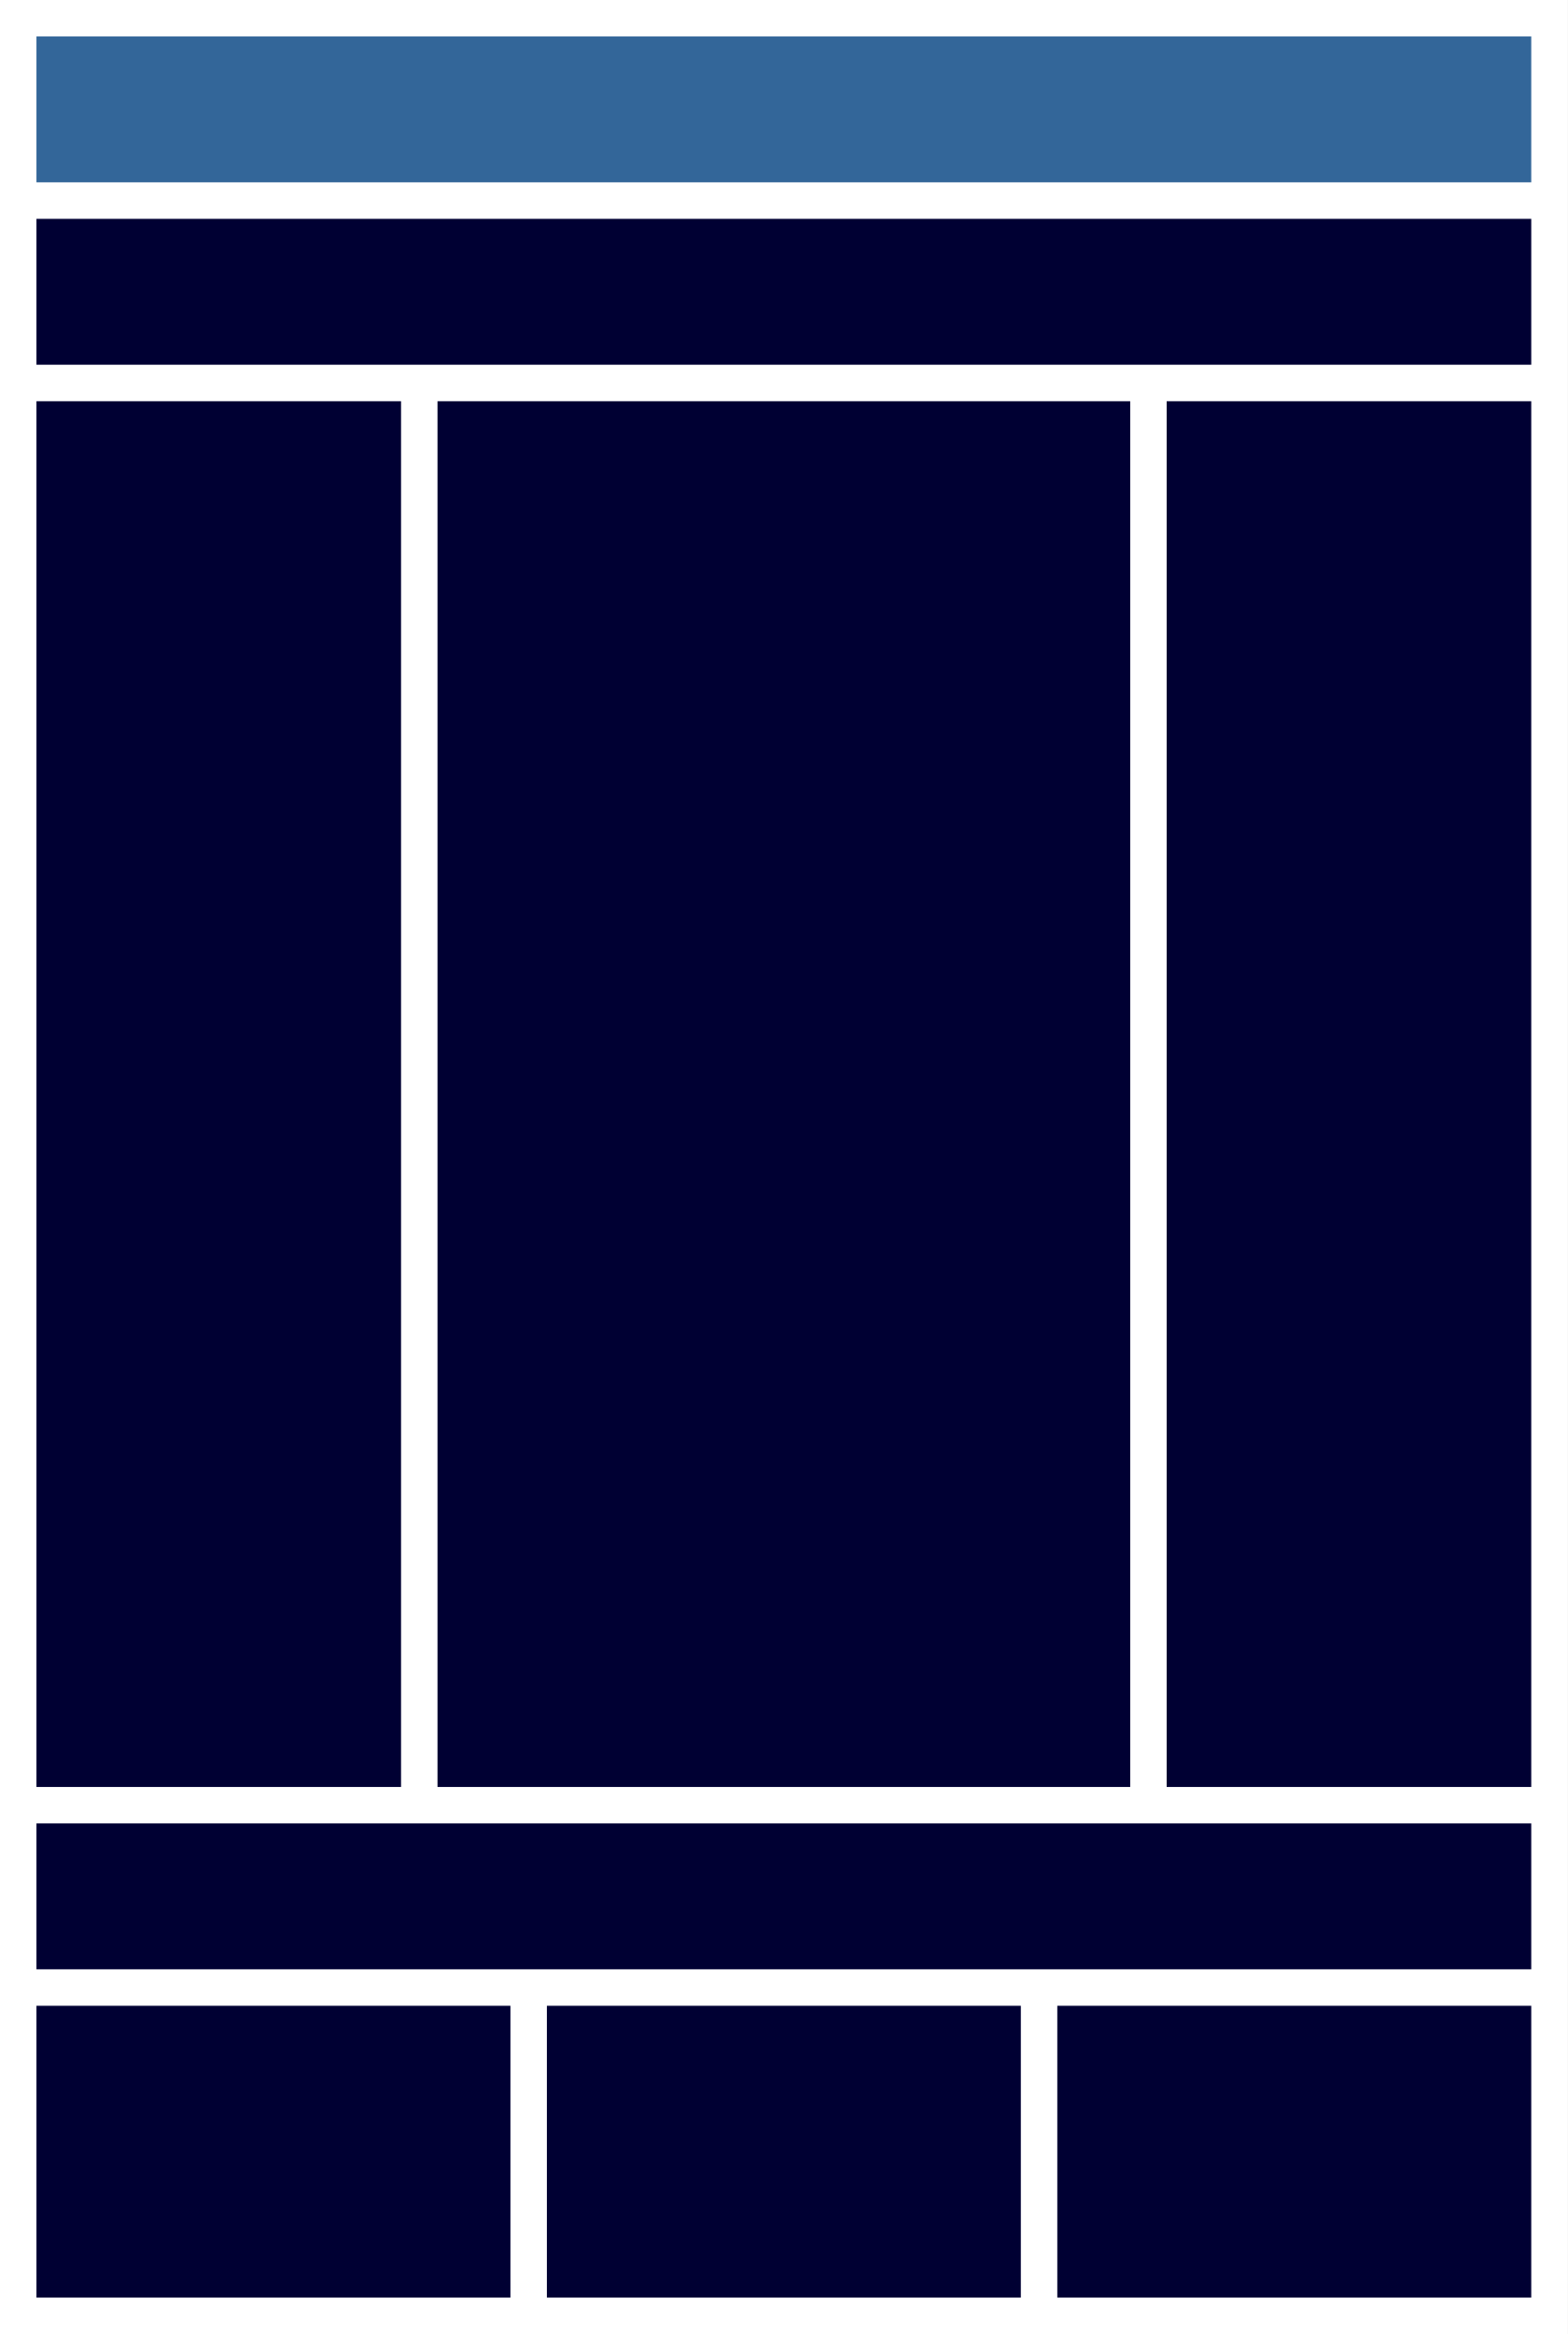
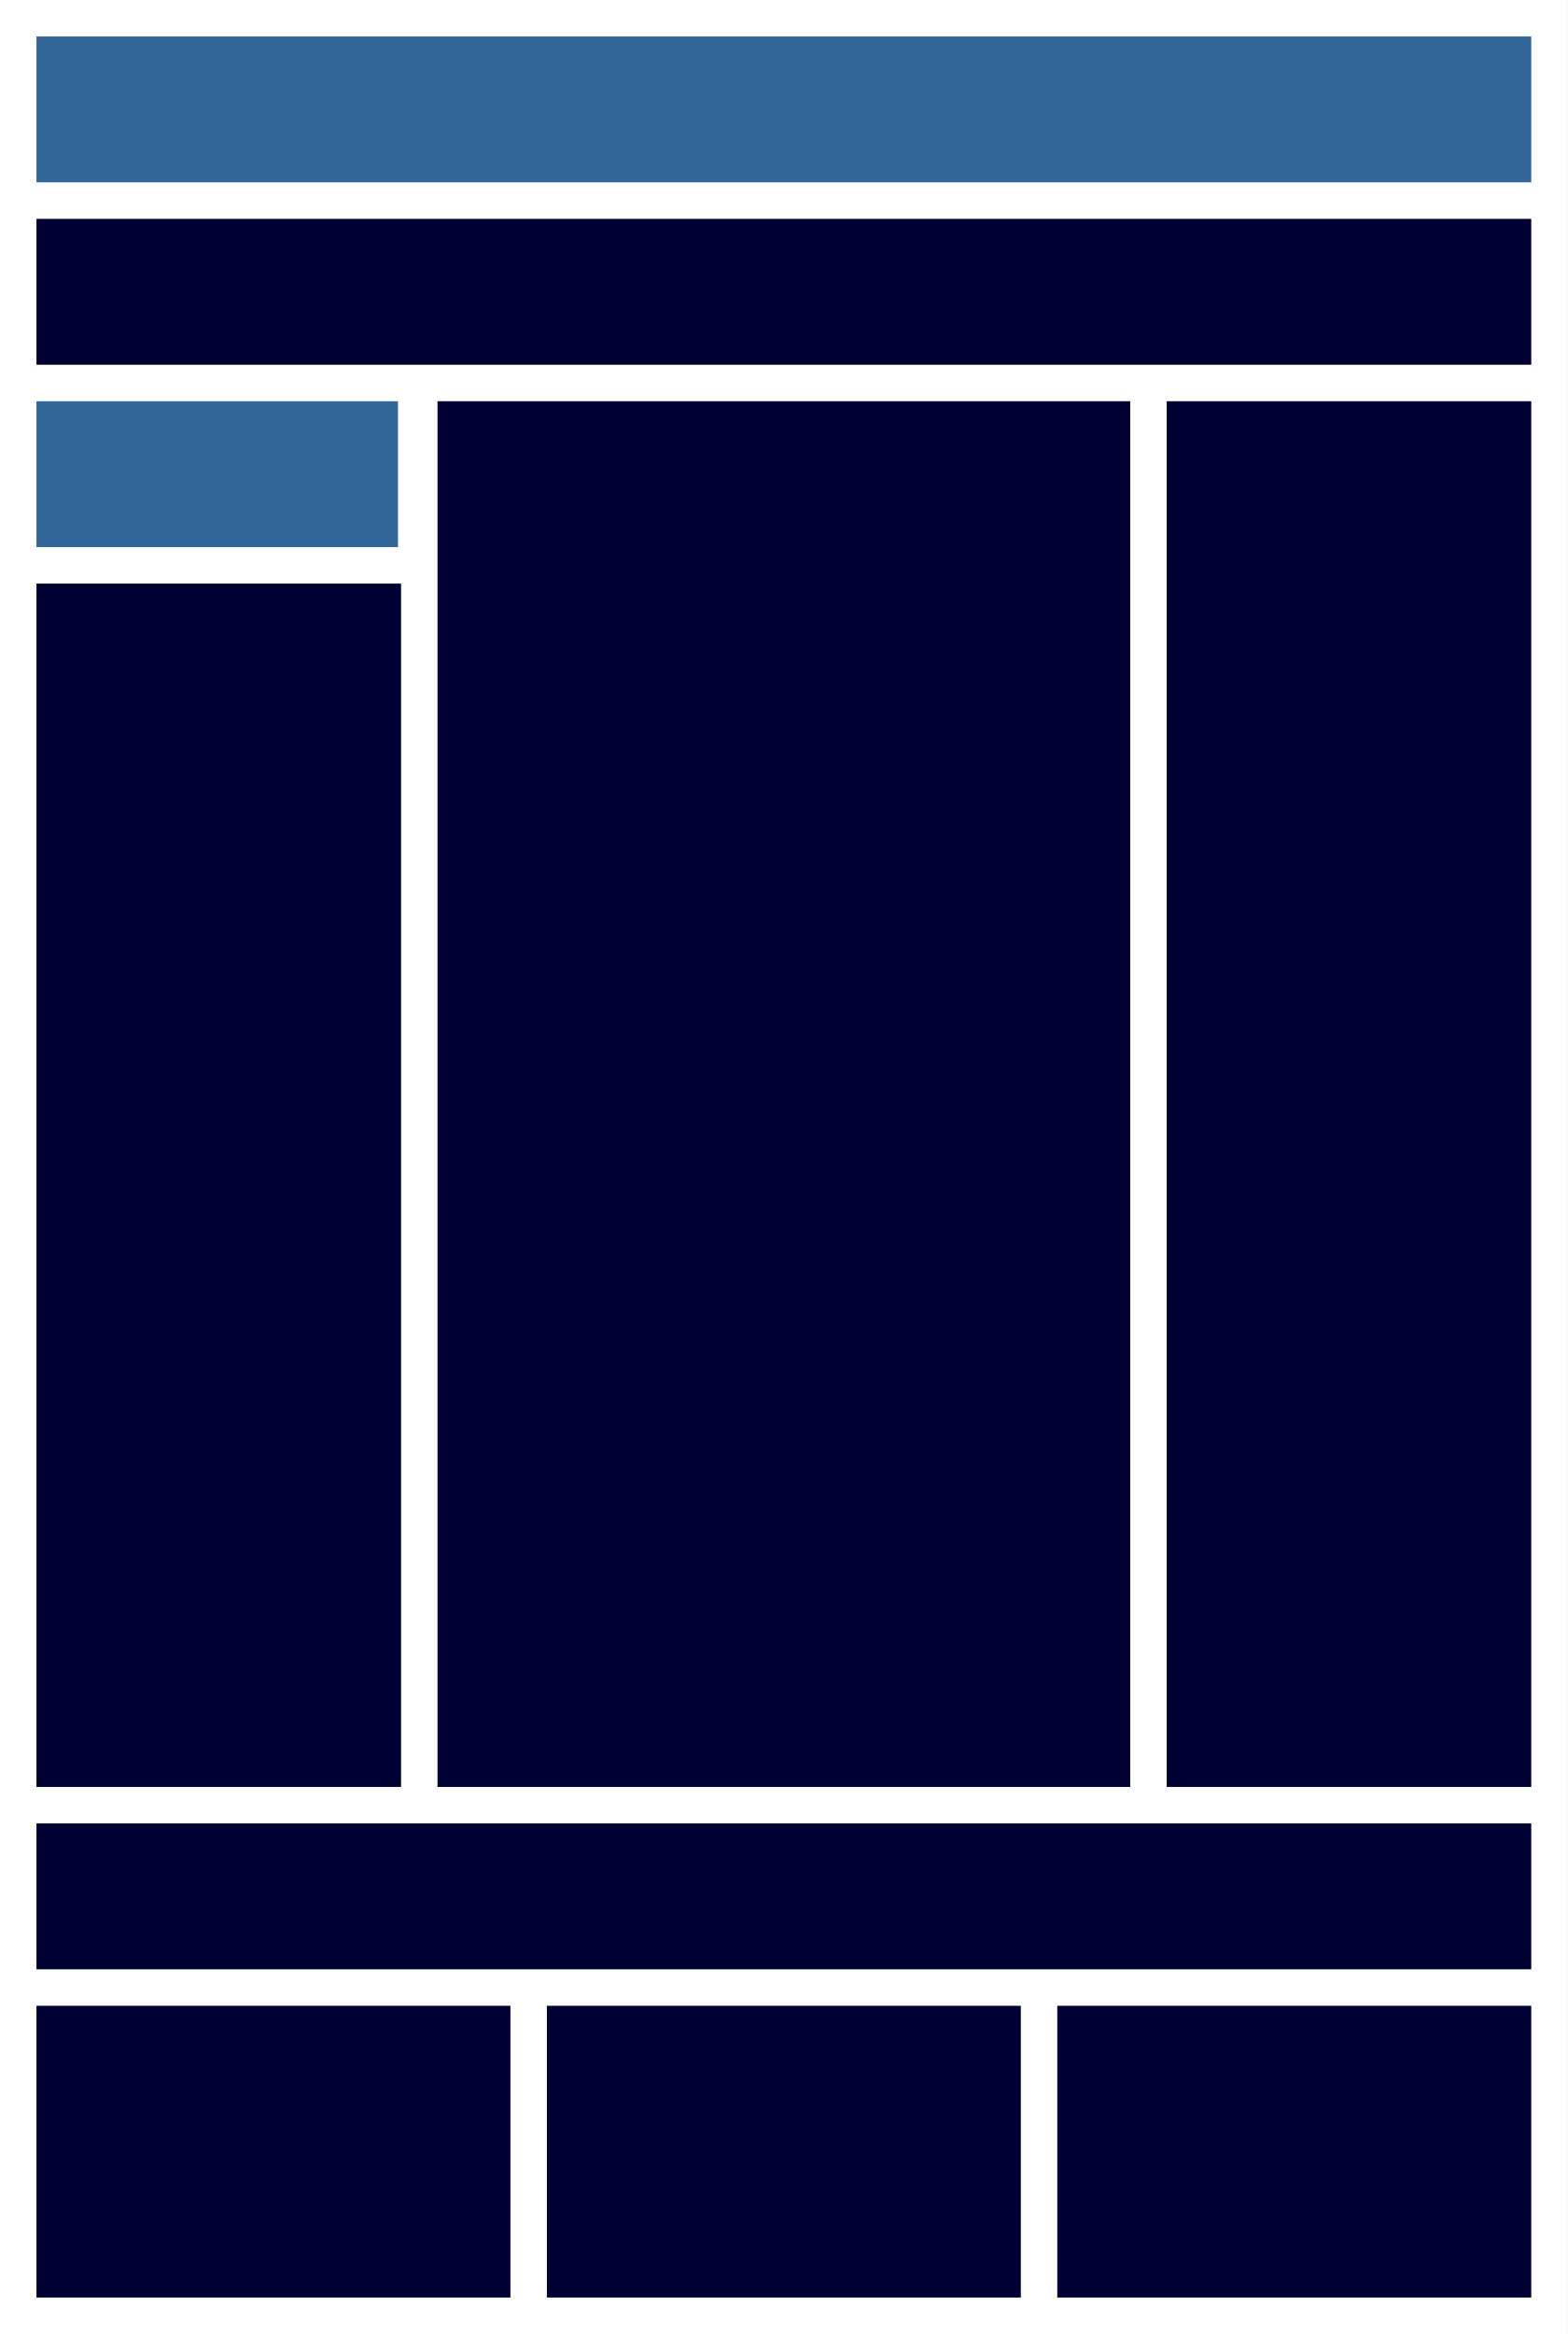
<svg xmlns="http://www.w3.org/2000/svg" version="1.1" id="Ebene_1" x="0px" y="0px" width="86px" height="128px" viewBox="0 0 86 128" enable-background="new 0 0 86 128" xml:space="preserve">
  <path fill="#FFFFFF" d="M0,0h86v128H0V0z" />
  <rect x="64" y="22.004" fill="#000033" width="20" height="75.996" />
-   <rect x="2" y="22.004" fill="#000033" width="20" height="75.996" />
+   <rect x="2" y="32.006" fill="#000033" width="20" height="65.994" />
  <rect x="2" y="110" fill="#000033" width="26" height="16" />
  <rect x="30" y="110" fill="#000033" width="26" height="16" />
  <rect x="58" y="110" fill="#000033" width="26" height="16" />
  <rect x="24" y="22.004" fill="#000033" width="38" height="75.996" />
  <rect x="2" y="100" fill="#000033" width="82" height="8" />
  <rect x="2" y="2" fill="#336699" width="82" height="8" />
  <rect x="2" y="12.002" fill="#000033" width="82" height="8" />
+   <rect x="2" y="22.004" fill="#336699" width="19.833" height="8" />
</svg>
